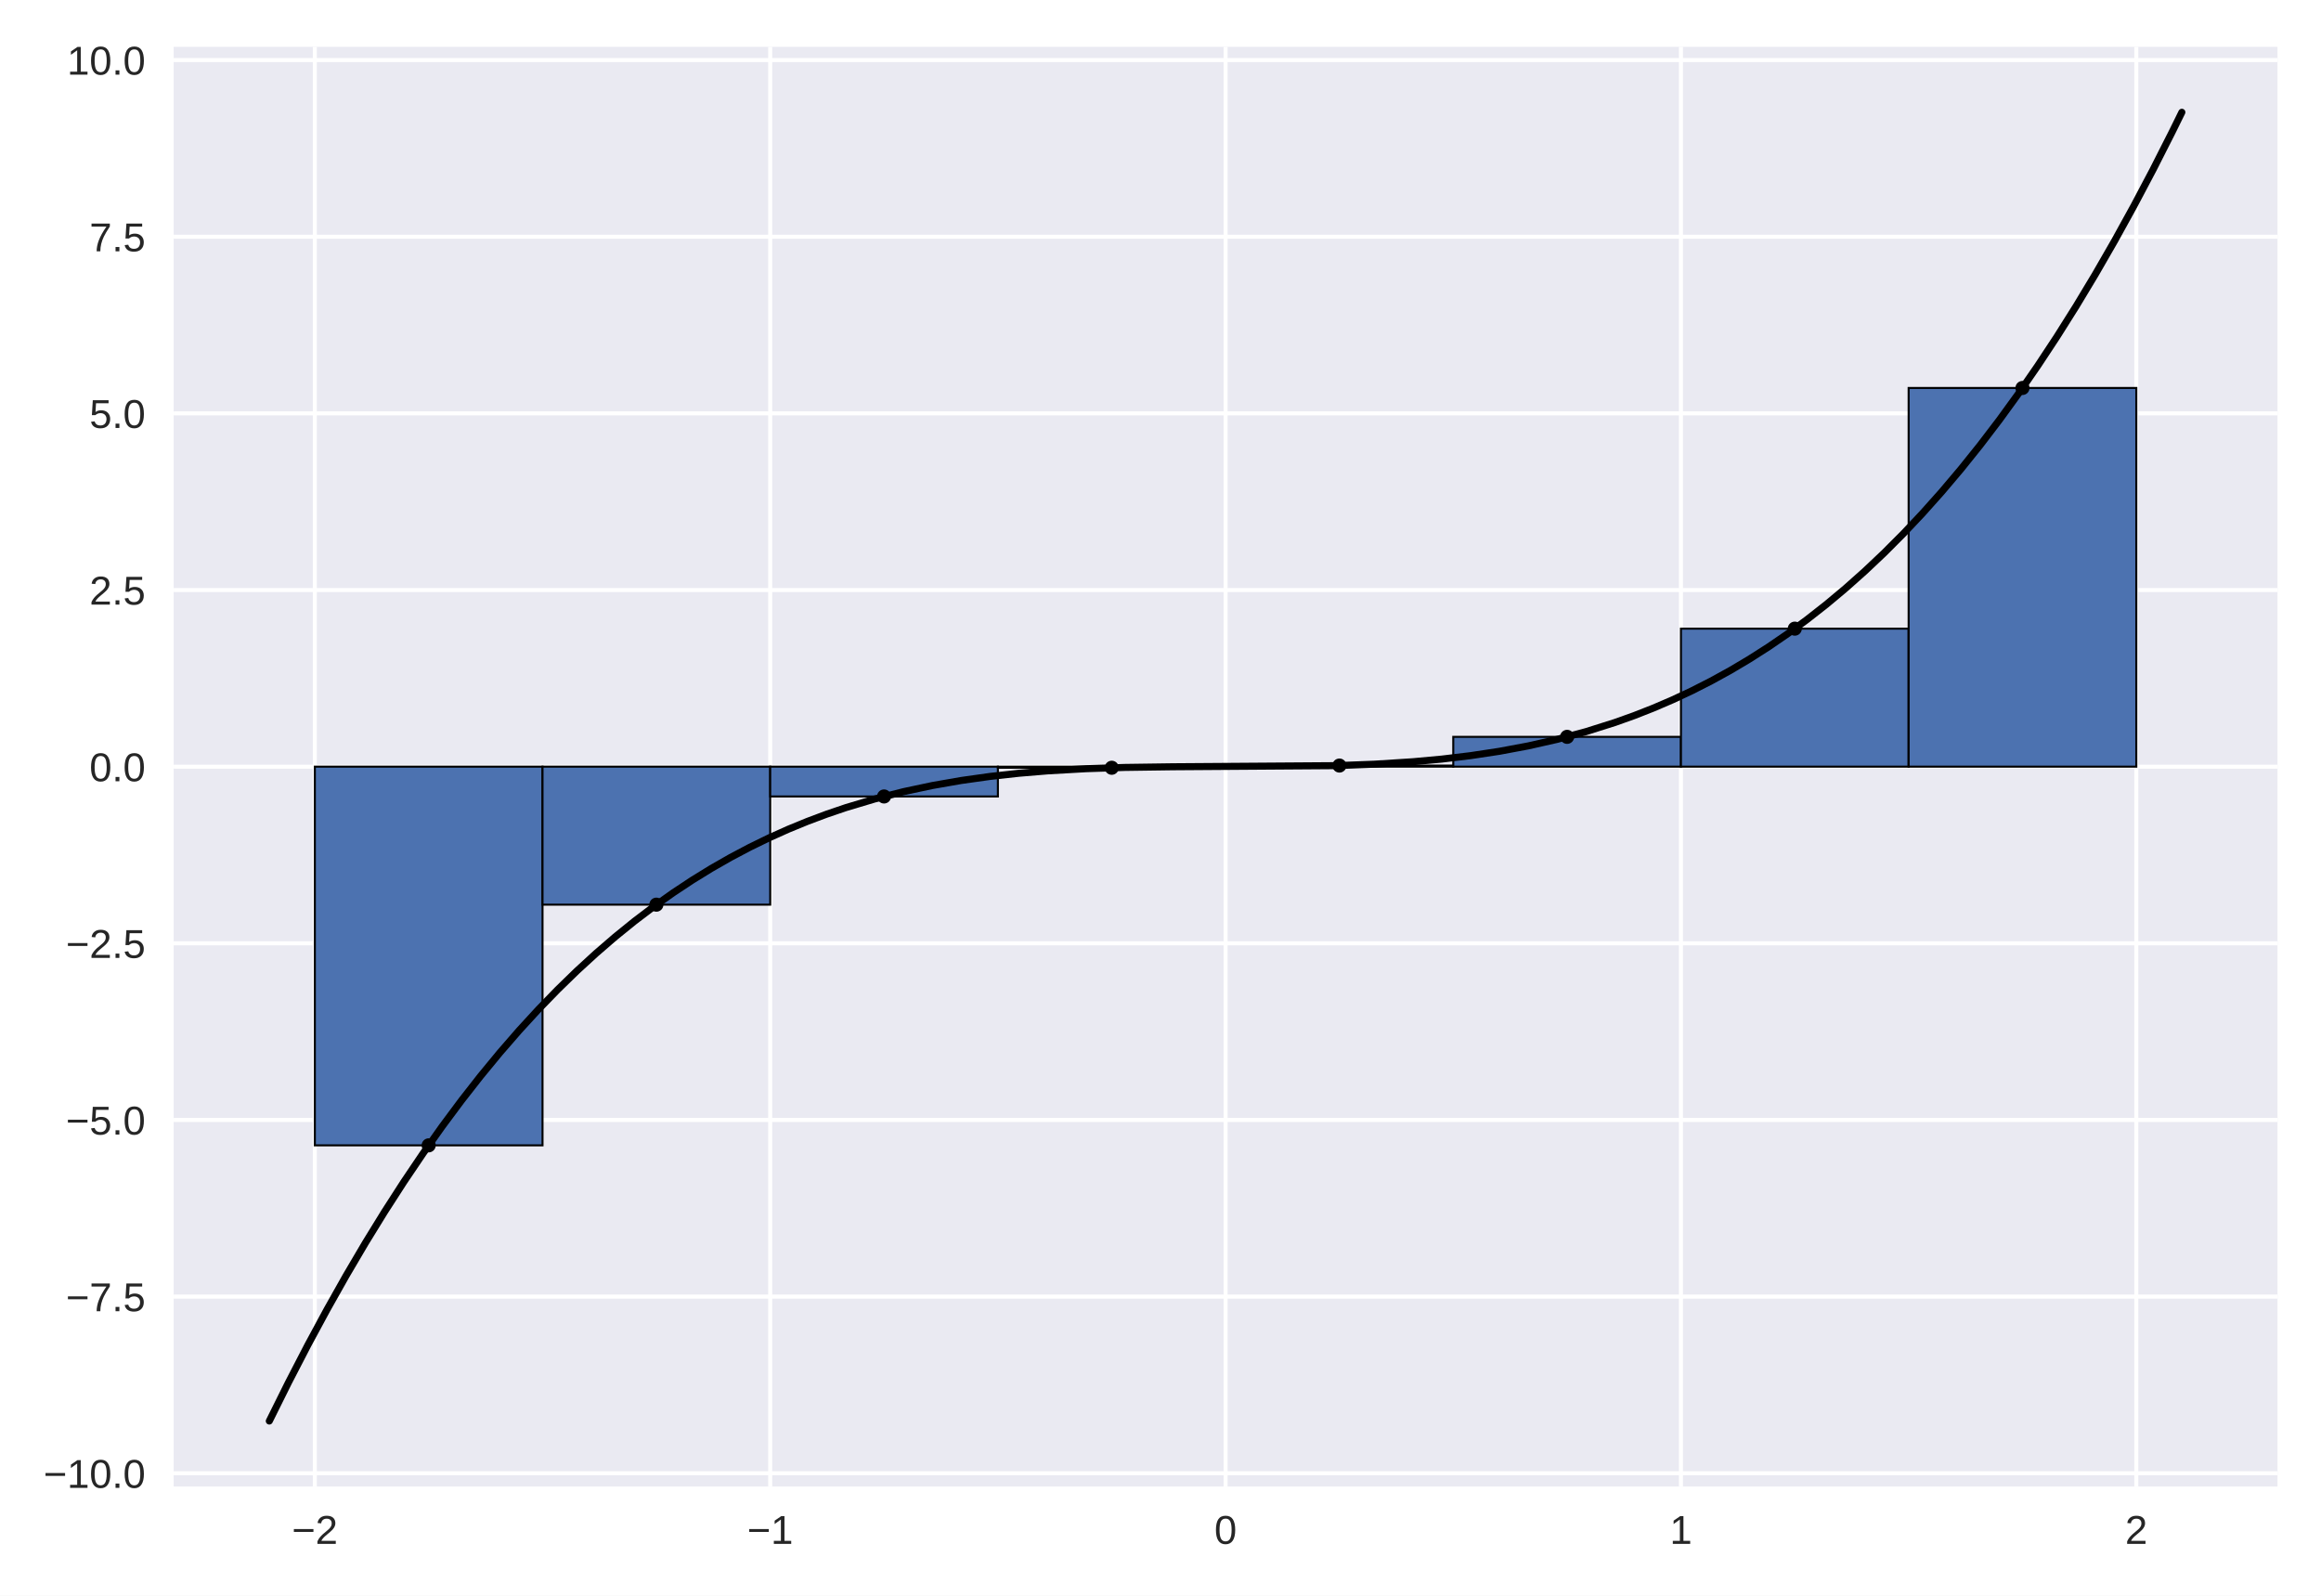
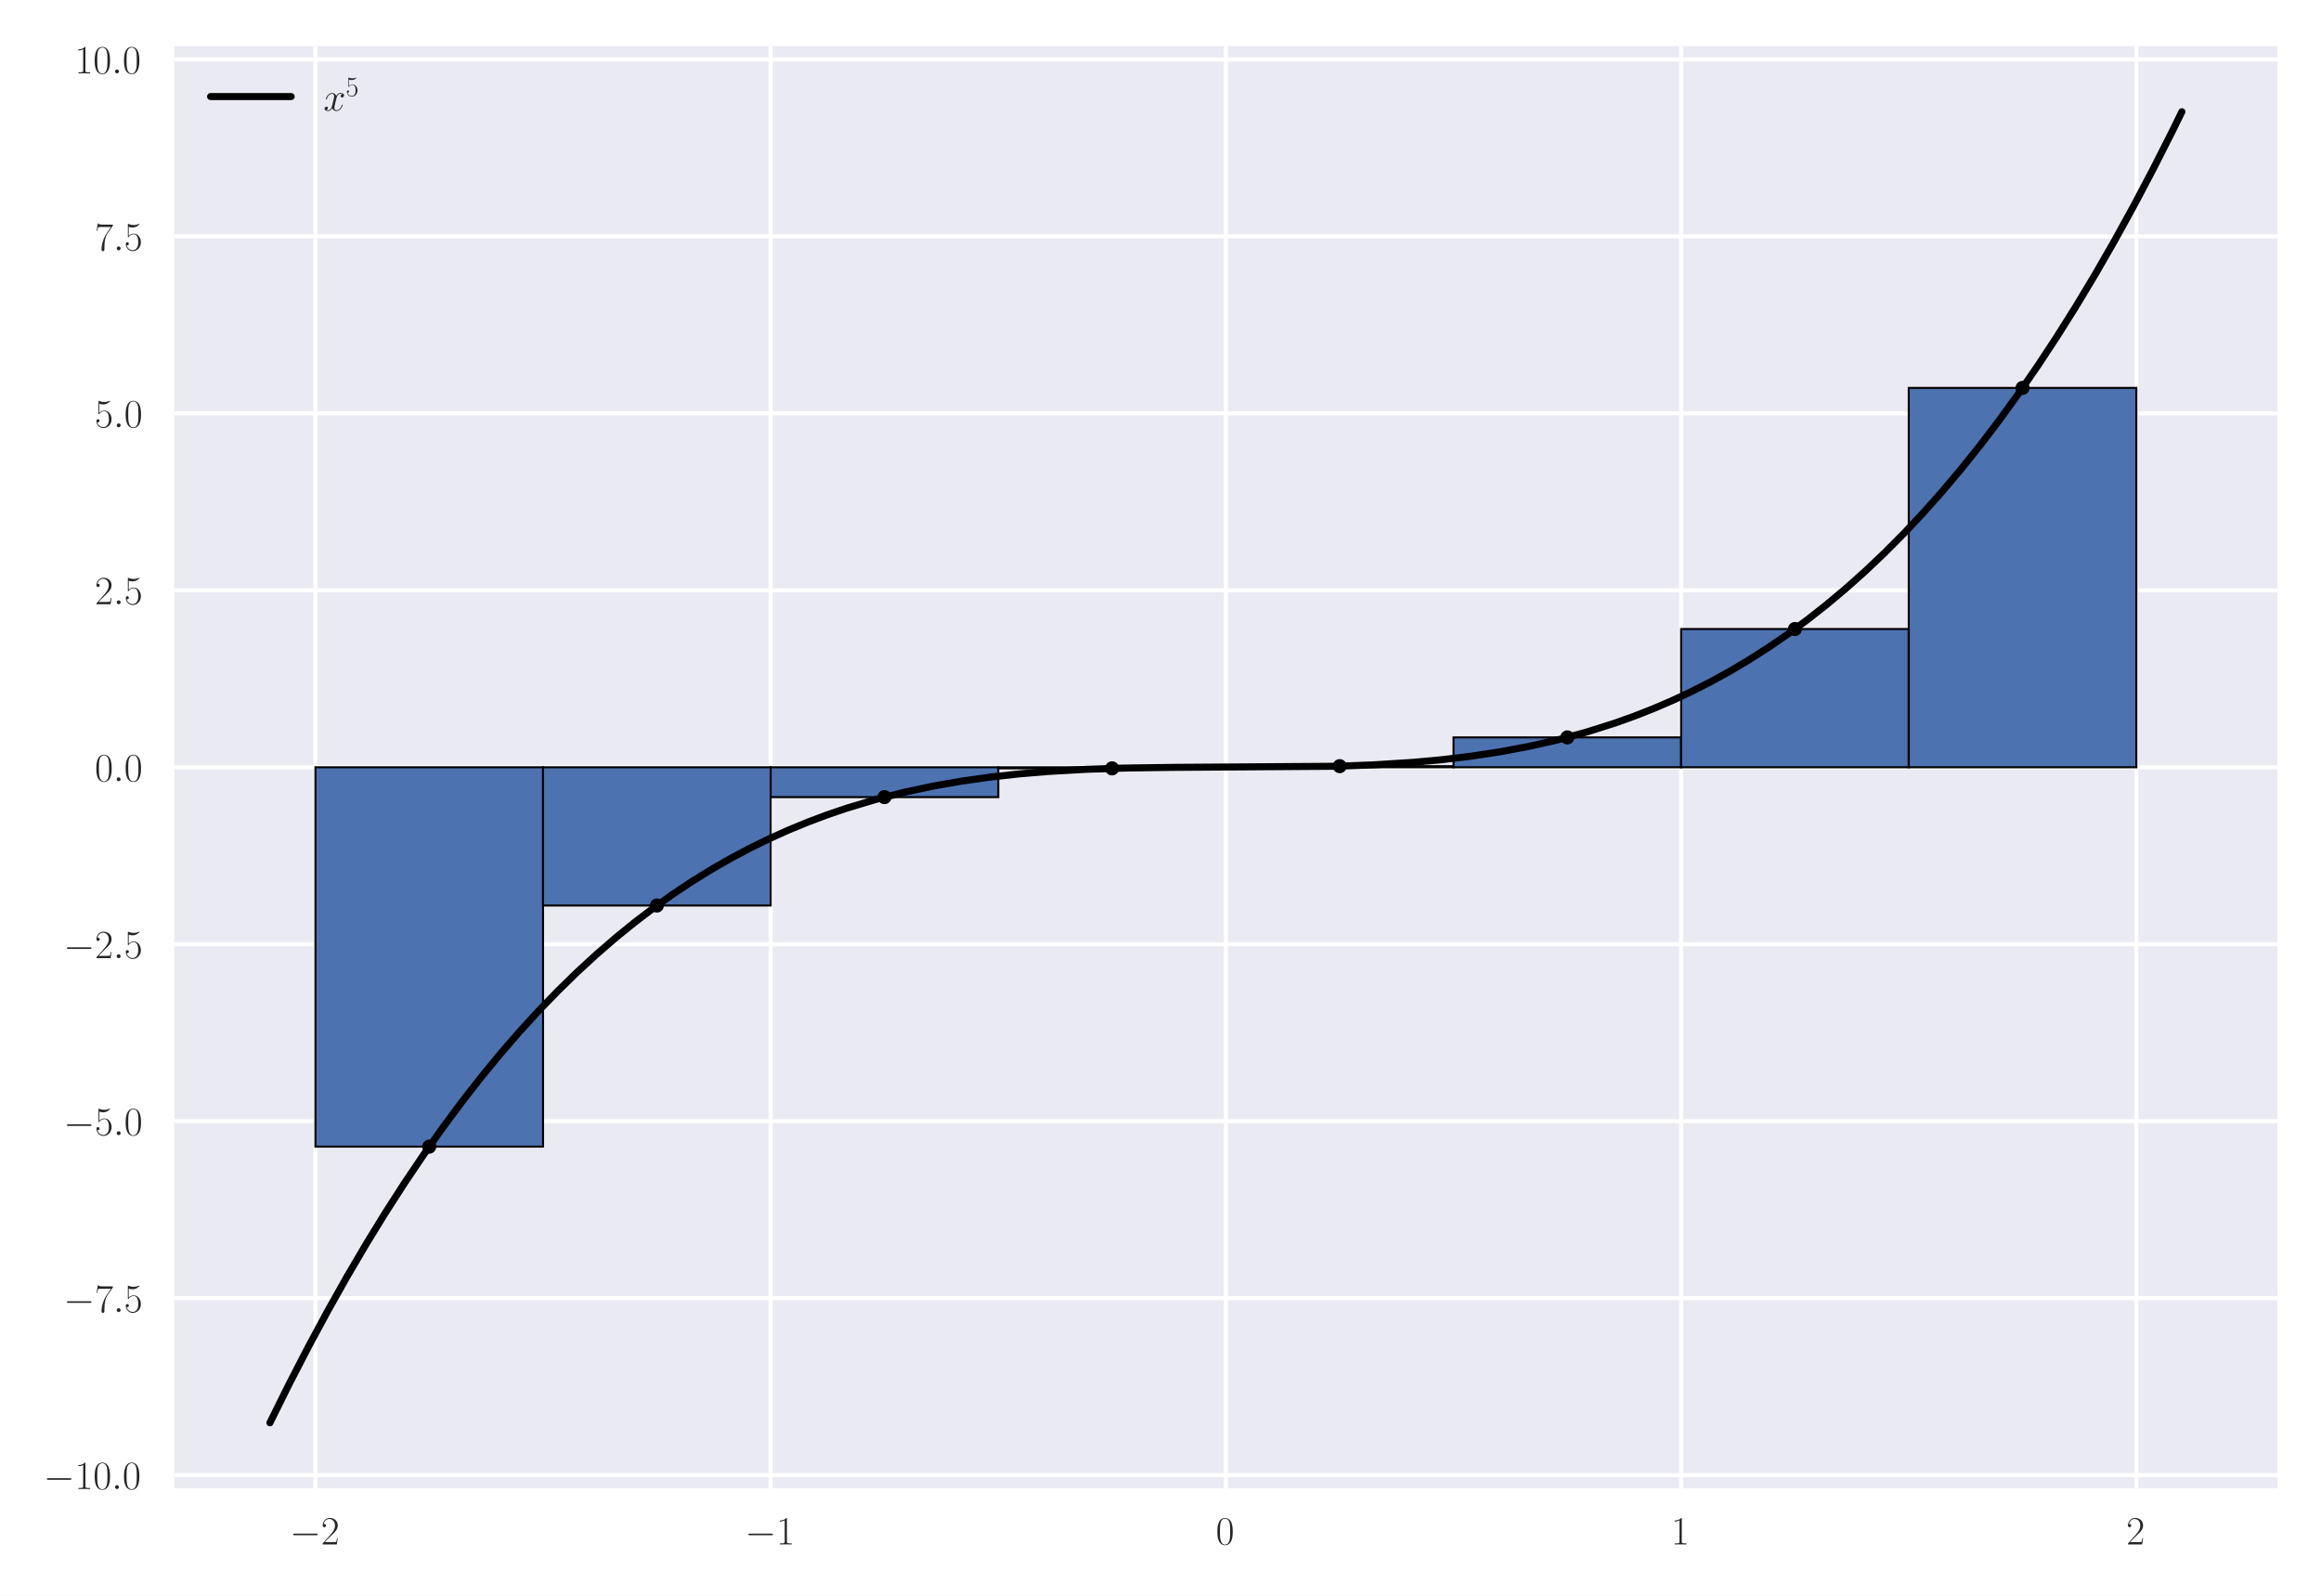
<svg xmlns="http://www.w3.org/2000/svg" xmlns:xlink="http://www.w3.org/1999/xlink" height="396pt" version="1.1" viewBox="0 0 576 396" width="576pt">
  <defs>
    <style type="text/css">*{stroke-linecap:butt;stroke-linejoin:round;}</style>
  </defs>
  <g id="figure_1">
    <g id="patch_1">
      <path d="M 0 396  L 576 396  L 576 0  L 0 0  z " style="fill:#ffffff;" />
    </g>
    <g id="axes_1">
      <g id="patch_2">
-         <path d="M 43.102 368.878  L 565.2 368.878  L 565.2 11.623  L 43.102 11.623  z " style="fill:#eaeaf2;" />
+         <path d="M 43.26 369.344  L 565.2 369.344  L 565.2 11.459  L 43.26 11.459  z " style="fill:#eaeaf2;" />
      </g>
      <g id="matplotlib.axis_1">
        <g id="xtick_1">
          <g id="line2d_1">
-             <path clip-path="url(#p8f48c25ea9)" d="M 78.134 368.878  L 78.134 11.623  " style="fill:none;stroke:#ffffff;stroke-linecap:round;" />
+             <path clip-path="url(#p71a0f11de9)" d="M 78.282 369.344  L 78.282 11.459  " style="fill:none;stroke:#ffffff;stroke-linecap:round;" />
          </g>
          <g id="line2d_2" />
          <g id="text_1">
-             <g style="fill:#262626;" transform="translate(72.43336 383.125)scale(0.1 -0.1)">
-               <defs>
-                 <path d="M 316 1900  L 316 2356  L 3425 2356  L 3425 1900  L 316 1900  z " id="LiberationSans-2212" transform="scale(0.015625)" />
-                 <path d="M 322 0  L 322 397  Q 481 763 711 1042  Q 941 1322 1194 1548  Q 1447 1775 1695 1969  Q 1944 2163 2144 2356  Q 2344 2550 2467 2762  Q 2591 2975 2591 3244  Q 2591 3606 2378 3806  Q 2166 4006 1788 4006  Q 1428 4006 1195 3811  Q 963 3616 922 3263  L 347 3316  Q 409 3844 795 4156  Q 1181 4469 1788 4469  Q 2453 4469 2811 4155  Q 3169 3841 3169 3263  Q 3169 3006 3051 2753  Q 2934 2500 2703 2247  Q 2472 1994 1819 1463  Q 1459 1169 1246 933  Q 1034 697 941 478  L 3238 478  L 3238 0  L 322 0  z " id="LiberationSans-32" transform="scale(0.015625)" />
-               </defs>
-               <use xlink:href="#LiberationSans-2212" />
-               <use x="58.398" xlink:href="#LiberationSans-32" />
+             <g style="fill:#262626;" transform="translate(71.91706 383.2628)scale(0.1 -0.1)">
+               <defs>
+                 <path d="M 4218 1472  C 4326 1472 4442 1472 4442 1600  C 4442 1728 4326 1728 4218 1728  L 755 1728  C 646 1728 531 1728 531 1600  C 531 1472 646 1472 755 1472  L 4218 1472  z " id="CMSY10-0" transform="scale(0.015625)" />
+                 <path d="M 2669 990  L 2554 990  C 2490 537 2438 460 2413 422  C 2381 371 1920 371 1830 371  L 602 371  C 832 620 1280 1073 1824 1596  C 2214 1966 2669 2400 2669 3033  C 2669 3788 2067 4224 1395 4224  C 691 4224 262 3603 262 3027  C 262 2777 448 2745 525 2745  C 589 2745 781 2783 781 3007  C 781 3206 614 3264 525 3264  C 486 3264 448 3257 422 3244  C 544 3788 915 4057 1306 4057  C 1862 4057 2227 3616 2227 3033  C 2227 2477 1901 1998 1536 1583  L 262 147  L 262 0  L 2515 0  L 2669 990  z " id="CMR17-32" transform="scale(0.015625)" />
+               </defs>
+               <use transform="scale(0.996264)" xlink:href="#CMSY10-0" />
+               <use transform="translate(77.48747 0)scale(0.996264)" xlink:href="#CMR17-32" />
            </g>
          </g>
        </g>
        <g id="xtick_2">
          <g id="line2d_3">
-             <path clip-path="url(#p8f48c25ea9)" d="M 191.142 368.878  L 191.142 11.623  " style="fill:none;stroke:#ffffff;stroke-linecap:round;" />
+             <path clip-path="url(#p71a0f11de9)" d="M 191.256 369.344  L 191.256 11.459  " style="fill:none;stroke:#ffffff;stroke-linecap:round;" />
          </g>
          <g id="line2d_4" />
          <g id="text_2">
-             <g style="fill:#262626;" transform="translate(185.4417 383.125)scale(0.1 -0.1)">
-               <defs>
-                 <path d="M 488 0  L 488 478  L 1609 478  L 1609 3866  L 616 3156  L 616 3688  L 1656 4403  L 2175 4403  L 2175 478  L 3247 478  L 3247 0  L 488 0  z " id="LiberationSans-31" transform="scale(0.015625)" />
-               </defs>
-               <use xlink:href="#LiberationSans-2212" />
-               <use x="58.398" xlink:href="#LiberationSans-31" />
+             <g style="fill:#262626;" transform="translate(184.891 383.2628)scale(0.1 -0.1)">
+               <defs>
+                 <path d="M 1702 4083  C 1702 4217 1696 4224 1606 4224  C 1357 3927 979 3833 621 3820  C 602 3820 570 3820 563 3808  C 557 3795 557 3782 557 3648  C 755 3648 1088 3686 1344 3839  L 1344 467  C 1344 243 1331 166 781 166  L 589 166  L 589 0  C 896 6 1216 12 1523 12  C 1830 12 2150 6 2458 0  L 2458 166  L 2266 166  C 1715 166 1702 236 1702 467  L 1702 4083  z " id="CMR17-31" transform="scale(0.015625)" />
+               </defs>
+               <use transform="scale(0.996264)" xlink:href="#CMSY10-0" />
+               <use transform="translate(77.48747 0)scale(0.996264)" xlink:href="#CMR17-31" />
            </g>
          </g>
        </g>
        <g id="xtick_3">
          <g id="line2d_5">
-             <path clip-path="url(#p8f48c25ea9)" d="M 304.151 368.878  L 304.151 11.623  " style="fill:none;stroke:#ffffff;stroke-linecap:round;" />
+             <path clip-path="url(#p71a0f11de9)" d="M 304.23 369.344  L 304.23 11.459  " style="fill:none;stroke:#ffffff;stroke-linecap:round;" />
          </g>
          <g id="line2d_6" />
          <g id="text_3">
-             <g style="fill:#262626;" transform="translate(301.3703 383.125)scale(0.1 -0.1)">
-               <defs>
-                 <path d="M 3309 2203  Q 3309 1100 2920 518  Q 2531 -63 1772 -63  Q 1013 -63 631 515  Q 250 1094 250 2203  Q 250 3338 620 3903  Q 991 4469 1791 4469  Q 2569 4469 2939 3897  Q 3309 3325 3309 2203  z M 2738 2203  Q 2738 3156 2517 3584  Q 2297 4013 1791 4013  Q 1272 4013 1045 3591  Q 819 3169 819 2203  Q 819 1266 1048 831  Q 1278 397 1778 397  Q 2275 397 2506 840  Q 2738 1284 2738 2203  z " id="LiberationSans-30" transform="scale(0.015625)" />
-               </defs>
-               <use xlink:href="#LiberationSans-30" />
+             <g style="fill:#262626;" transform="translate(301.7394 383.2628)scale(0.1 -0.1)">
+               <defs>
+                 <path d="M 2688 2038  C 2688 2430 2682 3099 2413 3613  C 2176 4063 1798 4224 1466 4224  C 1158 4224 768 4082 525 3620  C 269 3137 243 2539 243 2038  C 243 1671 250 1112 448 623  C 723 -39 1216 -128 1466 -128  C 1760 -128 2208 -7 2470 604  C 2662 1048 2688 1568 2688 2038  z M 1466 -26  C 1056 -26 813 328 723 816  C 653 1196 653 1749 653 2109  C 653 2604 653 3015 736 3407  C 858 3954 1216 4121 1466 4121  C 1728 4121 2067 3947 2189 3420  C 2272 3054 2278 2623 2278 2109  C 2278 1691 2278 1176 2202 797  C 2067 96 1690 -26 1466 -26  z " id="CMR17-30" transform="scale(0.015625)" />
+               </defs>
+               <use transform="scale(0.996264)" xlink:href="#CMR17-30" />
            </g>
          </g>
        </g>
        <g id="xtick_4">
          <g id="line2d_7">
-             <path clip-path="url(#p8f48c25ea9)" d="M 417.159 368.878  L 417.159 11.623  " style="fill:none;stroke:#ffffff;stroke-linecap:round;" />
+             <path clip-path="url(#p71a0f11de9)" d="M 417.204 369.344  L 417.204 11.459  " style="fill:none;stroke:#ffffff;stroke-linecap:round;" />
          </g>
          <g id="line2d_8" />
          <g id="text_4">
-             <g style="fill:#262626;" transform="translate(414.3786 383.125)scale(0.1 -0.1)">
-               <use xlink:href="#LiberationSans-31" />
+             <g style="fill:#262626;" transform="translate(414.7134 383.2628)scale(0.1 -0.1)">
+               <use transform="scale(0.996264)" xlink:href="#CMR17-31" />
            </g>
          </g>
        </g>
        <g id="xtick_5">
          <g id="line2d_9">
-             <path clip-path="url(#p8f48c25ea9)" d="M 530.167 368.878  L 530.167 11.623  " style="fill:none;stroke:#ffffff;stroke-linecap:round;" />
+             <path clip-path="url(#p71a0f11de9)" d="M 530.178 369.344  L 530.178 11.459  " style="fill:none;stroke:#ffffff;stroke-linecap:round;" />
          </g>
          <g id="line2d_10" />
          <g id="text_5">
-             <g style="fill:#262626;" transform="translate(527.387 383.125)scale(0.1 -0.1)">
-               <use xlink:href="#LiberationSans-32" />
+             <g style="fill:#262626;" transform="translate(527.6874 383.2628)scale(0.1 -0.1)">
+               <use transform="scale(0.996264)" xlink:href="#CMR17-32" />
            </g>
          </g>
        </g>
      </g>
      <g id="matplotlib.axis_2">
        <g id="ytick_1">
          <g id="line2d_11">
-             <path clip-path="url(#p8f48c25ea9)" d="M 43.102 365.597  L 565.2 365.597  " style="fill:none;stroke:#ffffff;stroke-linecap:round;" />
+             <path clip-path="url(#p71a0f11de9)" d="M 43.26 366.058  L 565.2 366.058  " style="fill:none;stroke:#ffffff;stroke-linecap:round;" />
          </g>
          <g id="line2d_12" />
          <g id="text_6">
-             <g style="fill:#262626;" transform="translate(10.8 369.2208)scale(0.1 -0.1)">
-               <defs>
-                 <path d="M 584 0  L 584 684  L 1194 684  L 1194 0  L 584 0  z " id="LiberationSans-2e" transform="scale(0.015625)" />
-               </defs>
-               <use xlink:href="#LiberationSans-2212" />
-               <use x="58.398" xlink:href="#LiberationSans-31" />
-               <use x="114.014" xlink:href="#LiberationSans-30" />
-               <use x="169.629" xlink:href="#LiberationSans-2e" />
-               <use x="197.412" xlink:href="#LiberationSans-30" />
+             <g style="fill:#262626;" transform="translate(10.8 369.517)scale(0.1 -0.1)">
+               <defs>
+                 <path d="M 1178 307  C 1178 492 1024 620 870 620  C 685 620 557 467 557 313  C 557 128 710 0 864 0  C 1050 0 1178 153 1178 307  z " id="CMMI12-3a" transform="scale(0.015625)" />
+               </defs>
+               <use transform="scale(0.996264)" xlink:href="#CMSY10-0" />
+               <use transform="translate(77.48747 0)scale(0.996264)" xlink:href="#CMR17-31" />
+               <use transform="translate(123.1779 0)scale(0.996264)" xlink:href="#CMR17-30" />
+               <use transform="translate(168.8684 0)scale(0.996264)" xlink:href="#CMMI12-3a" />
+               <use transform="translate(195.9656 0)scale(0.996264)" xlink:href="#CMR17-30" />
            </g>
          </g>
        </g>
        <g id="ytick_2">
          <g id="line2d_13">
-             <path clip-path="url(#p8f48c25ea9)" d="M 43.102 321.761  L 565.2 321.761  " style="fill:none;stroke:#ffffff;stroke-linecap:round;" />
+             <path clip-path="url(#p71a0f11de9)" d="M 43.26 322.144  L 565.2 322.144  " style="fill:none;stroke:#ffffff;stroke-linecap:round;" />
          </g>
          <g id="line2d_14" />
          <g id="text_7">
-             <g style="fill:#262626;" transform="translate(16.36094 325.3842)scale(0.1 -0.1)">
-               <defs>
-                 <path d="M 3238 3947  Q 2563 2916 2284 2331  Q 2006 1747 1867 1178  Q 1728 609 1728 0  L 1141 0  Q 1141 844 1498 1776  Q 1856 2709 2694 3925  L 328 3925  L 328 4403  L 3238 4403  L 3238 3947  z " id="LiberationSans-37" transform="scale(0.015625)" />
-                 <path d="M 3291 1434  Q 3291 738 2877 337  Q 2463 -63 1728 -63  Q 1113 -63 734 206  Q 356 475 256 984  L 825 1050  Q 1003 397 1741 397  Q 2194 397 2450 670  Q 2706 944 2706 1422  Q 2706 1838 2448 2094  Q 2191 2350 1753 2350  Q 1525 2350 1328 2278  Q 1131 2206 934 2034  L 384 2034  L 531 4403  L 3034 4403  L 3034 3925  L 1044 3925  L 959 2528  Q 1325 2809 1869 2809  Q 2519 2809 2905 2428  Q 3291 2047 3291 1434  z " id="LiberationSans-35" transform="scale(0.015625)" />
-               </defs>
-               <use xlink:href="#LiberationSans-2212" />
-               <use x="58.398" xlink:href="#LiberationSans-37" />
-               <use x="114.014" xlink:href="#LiberationSans-2e" />
-               <use x="141.797" xlink:href="#LiberationSans-35" />
+             <g style="fill:#262626;" transform="translate(15.78134 325.603)scale(0.1 -0.1)">
+               <defs>
+                 <path d="M 2886 3955  L 2886 4096  L 1382 4096  C 634 4096 621 4166 595 4288  L 480 4288  L 294 3104  L 410 3104  C 429 3226 474 3552 550 3673  C 589 3724 1062 3724 1171 3724  L 2579 3724  L 1869 2670  C 1395 1961 1069 1003 1069 166  C 1069 89 1069 -128 1299 -128  C 1530 -128 1530 89 1530 172  L 1530 466  C 1530 1514 1709 2204 2003 2644  L 2886 3955  z " id="CMR17-37" transform="scale(0.015625)" />
+                 <path d="M 730 3750  C 794 3724 1056 3641 1325 3641  C 1920 3641 2246 3961 2432 4140  C 2432 4191 2432 4224 2394 4224  C 2387 4224 2374 4224 2323 4198  C 2099 4102 1837 4032 1517 4032  C 1325 4032 1037 4055 723 4191  C 653 4224 640 4224 634 4224  C 602 4224 595 4217 595 4090  L 595 2231  C 595 2113 595 2080 659 2080  C 691 2080 704 2093 736 2139  C 941 2435 1222 2560 1542 2560  C 1766 2560 2246 2415 2246 1293  C 2246 1087 2246 716 2054 422  C 1894 159 1645 25 1370 25  C 947 25 518 319 403 812  C 429 806 480 793 506 793  C 589 793 749 838 749 1036  C 749 1209 627 1280 506 1280  C 358 1280 262 1190 262 1011  C 262 454 704 -128 1382 -128  C 2042 -128 2669 441 2669 1267  C 2669 2054 2170 2662 1549 2662  C 1222 2662 947 2540 730 2304  L 730 3750  z " id="CMR17-35" transform="scale(0.015625)" />
+               </defs>
+               <use transform="scale(0.996264)" xlink:href="#CMSY10-0" />
+               <use transform="translate(77.48747 0)scale(0.996264)" xlink:href="#CMR17-37" />
+               <use transform="translate(123.1779 0)scale(0.996264)" xlink:href="#CMMI12-3a" />
+               <use transform="translate(150.2751 0)scale(0.996264)" xlink:href="#CMR17-35" />
            </g>
          </g>
        </g>
        <g id="ytick_3">
          <g id="line2d_15">
-             <path clip-path="url(#p8f48c25ea9)" d="M 43.102 277.924  L 565.2 277.924  " style="fill:none;stroke:#ffffff;stroke-linecap:round;" />
+             <path clip-path="url(#p71a0f11de9)" d="M 43.26 278.23  L 565.2 278.23  " style="fill:none;stroke:#ffffff;stroke-linecap:round;" />
          </g>
          <g id="line2d_16" />
          <g id="text_8">
-             <g style="fill:#262626;" transform="translate(16.36094 281.5475)scale(0.1 -0.1)">
-               <use xlink:href="#LiberationSans-2212" />
-               <use x="58.398" xlink:href="#LiberationSans-35" />
-               <use x="114.014" xlink:href="#LiberationSans-2e" />
-               <use x="141.797" xlink:href="#LiberationSans-30" />
+             <g style="fill:#262626;" transform="translate(15.78134 281.689)scale(0.1 -0.1)">
+               <use transform="scale(0.996264)" xlink:href="#CMSY10-0" />
+               <use transform="translate(77.48747 0)scale(0.996264)" xlink:href="#CMR17-35" />
+               <use transform="translate(123.1779 0)scale(0.996264)" xlink:href="#CMMI12-3a" />
+               <use transform="translate(150.2751 0)scale(0.996264)" xlink:href="#CMR17-30" />
            </g>
          </g>
        </g>
        <g id="ytick_4">
          <g id="line2d_17">
-             <path clip-path="url(#p8f48c25ea9)" d="M 43.102 234.087  L 565.2 234.087  " style="fill:none;stroke:#ffffff;stroke-linecap:round;" />
+             <path clip-path="url(#p71a0f11de9)" d="M 43.26 234.316  L 565.2 234.316  " style="fill:none;stroke:#ffffff;stroke-linecap:round;" />
          </g>
          <g id="line2d_18" />
          <g id="text_9">
-             <g style="fill:#262626;" transform="translate(16.36094 237.7108)scale(0.1 -0.1)">
-               <use xlink:href="#LiberationSans-2212" />
-               <use x="58.398" xlink:href="#LiberationSans-32" />
-               <use x="114.014" xlink:href="#LiberationSans-2e" />
-               <use x="141.797" xlink:href="#LiberationSans-35" />
+             <g style="fill:#262626;" transform="translate(15.78134 237.775)scale(0.1 -0.1)">
+               <use transform="scale(0.996264)" xlink:href="#CMSY10-0" />
+               <use transform="translate(77.48747 0)scale(0.996264)" xlink:href="#CMR17-32" />
+               <use transform="translate(123.1779 0)scale(0.996264)" xlink:href="#CMMI12-3a" />
+               <use transform="translate(150.2751 0)scale(0.996264)" xlink:href="#CMR17-35" />
            </g>
          </g>
        </g>
        <g id="ytick_5">
          <g id="line2d_19">
-             <path clip-path="url(#p8f48c25ea9)" d="M 43.102 190.251  L 565.2 190.251  " style="fill:none;stroke:#ffffff;stroke-linecap:round;" />
+             <path clip-path="url(#p71a0f11de9)" d="M 43.26 190.402  L 565.2 190.402  " style="fill:none;stroke:#ffffff;stroke-linecap:round;" />
          </g>
          <g id="line2d_20" />
          <g id="text_10">
-             <g style="fill:#262626;" transform="translate(22.20156 193.8742)scale(0.1 -0.1)">
-               <use xlink:href="#LiberationSans-30" />
-               <use x="55.615" xlink:href="#LiberationSans-2e" />
-               <use x="83.398" xlink:href="#LiberationSans-30" />
+             <g style="fill:#262626;" transform="translate(23.53008 193.861)scale(0.1 -0.1)">
+               <use transform="scale(0.996264)" xlink:href="#CMR17-30" />
+               <use transform="translate(45.69048 0)scale(0.996264)" xlink:href="#CMMI12-3a" />
+               <use transform="translate(72.78765 0)scale(0.996264)" xlink:href="#CMR17-30" />
            </g>
          </g>
        </g>
        <g id="ytick_6">
          <g id="line2d_21">
-             <path clip-path="url(#p8f48c25ea9)" d="M 43.102 146.414  L 565.2 146.414  " style="fill:none;stroke:#ffffff;stroke-linecap:round;" />
+             <path clip-path="url(#p71a0f11de9)" d="M 43.26 146.488  L 565.2 146.488  " style="fill:none;stroke:#ffffff;stroke-linecap:round;" />
          </g>
          <g id="line2d_22" />
          <g id="text_11">
-             <g style="fill:#262626;" transform="translate(22.20156 150.0375)scale(0.1 -0.1)">
-               <use xlink:href="#LiberationSans-32" />
-               <use x="55.615" xlink:href="#LiberationSans-2e" />
-               <use x="83.398" xlink:href="#LiberationSans-35" />
+             <g style="fill:#262626;" transform="translate(23.53008 149.9469)scale(0.1 -0.1)">
+               <use transform="scale(0.996264)" xlink:href="#CMR17-32" />
+               <use transform="translate(45.69048 0)scale(0.996264)" xlink:href="#CMMI12-3a" />
+               <use transform="translate(72.78765 0)scale(0.996264)" xlink:href="#CMR17-35" />
            </g>
          </g>
        </g>
        <g id="ytick_7">
          <g id="line2d_23">
-             <path clip-path="url(#p8f48c25ea9)" d="M 43.102 102.577  L 565.2 102.577  " style="fill:none;stroke:#ffffff;stroke-linecap:round;" />
+             <path clip-path="url(#p71a0f11de9)" d="M 43.26 102.574  L 565.2 102.574  " style="fill:none;stroke:#ffffff;stroke-linecap:round;" />
          </g>
          <g id="line2d_24" />
          <g id="text_12">
-             <g style="fill:#262626;" transform="translate(22.20156 106.2008)scale(0.1 -0.1)">
-               <use xlink:href="#LiberationSans-35" />
-               <use x="55.615" xlink:href="#LiberationSans-2e" />
-               <use x="83.398" xlink:href="#LiberationSans-30" />
+             <g style="fill:#262626;" transform="translate(23.53008 106.0329)scale(0.1 -0.1)">
+               <use transform="scale(0.996264)" xlink:href="#CMR17-35" />
+               <use transform="translate(45.69048 0)scale(0.996264)" xlink:href="#CMMI12-3a" />
+               <use transform="translate(72.78765 0)scale(0.996264)" xlink:href="#CMR17-30" />
            </g>
          </g>
        </g>
        <g id="ytick_8">
          <g id="line2d_25">
-             <path clip-path="url(#p8f48c25ea9)" d="M 43.102 58.741  L 565.2 58.741  " style="fill:none;stroke:#ffffff;stroke-linecap:round;" />
+             <path clip-path="url(#p71a0f11de9)" d="M 43.26 58.66  L 565.2 58.66  " style="fill:none;stroke:#ffffff;stroke-linecap:round;" />
          </g>
          <g id="line2d_26" />
          <g id="text_13">
-             <g style="fill:#262626;" transform="translate(22.20156 62.36414)scale(0.1 -0.1)">
-               <use xlink:href="#LiberationSans-37" />
-               <use x="55.615" xlink:href="#LiberationSans-2e" />
-               <use x="83.398" xlink:href="#LiberationSans-35" />
+             <g style="fill:#262626;" transform="translate(23.53008 62.11891)scale(0.1 -0.1)">
+               <use transform="scale(0.996264)" xlink:href="#CMR17-37" />
+               <use transform="translate(45.69048 0)scale(0.996264)" xlink:href="#CMMI12-3a" />
+               <use transform="translate(72.78765 0)scale(0.996264)" xlink:href="#CMR17-35" />
            </g>
          </g>
        </g>
        <g id="ytick_9">
          <g id="line2d_27">
-             <path clip-path="url(#p8f48c25ea9)" d="M 43.102 14.904  L 565.2 14.904  " style="fill:none;stroke:#ffffff;stroke-linecap:round;" />
+             <path clip-path="url(#p71a0f11de9)" d="M 43.26 14.746  L 565.2 14.746  " style="fill:none;stroke:#ffffff;stroke-linecap:round;" />
          </g>
          <g id="line2d_28" />
          <g id="text_14">
-             <g style="fill:#262626;" transform="translate(16.64062 18.52747)scale(0.1 -0.1)">
-               <use xlink:href="#LiberationSans-31" />
-               <use x="55.615" xlink:href="#LiberationSans-30" />
-               <use x="111.23" xlink:href="#LiberationSans-2e" />
-               <use x="139.014" xlink:href="#LiberationSans-30" />
+             <g style="fill:#262626;" transform="translate(18.54874 18.20489)scale(0.1 -0.1)">
+               <use transform="scale(0.996264)" xlink:href="#CMR17-31" />
+               <use transform="translate(45.69048 0)scale(0.996264)" xlink:href="#CMR17-30" />
+               <use transform="translate(91.38095 0)scale(0.996264)" xlink:href="#CMMI12-3a" />
+               <use transform="translate(118.4781 0)scale(0.996264)" xlink:href="#CMR17-30" />
            </g>
          </g>
        </g>
      </g>
      <g id="patch_3">
-         <path clip-path="url(#p8f48c25ea9)" d="M 78.134 190.251  L 134.638 190.251  L 134.638 284.226  L 78.134 284.226  z " style="fill:#4c72b0;stroke:#000000;stroke-linejoin:miter;stroke-width:0.5;" />
+         <path clip-path="url(#p71a0f11de9)" d="M 78.282 190.402  L 134.769 190.402  L 134.769 284.542  L 78.282 284.542  z " style="fill:#4c72b0;stroke:#000000;stroke-linejoin:miter;stroke-width:0.5;" />
      </g>
      <g id="patch_4">
-         <path clip-path="url(#p8f48c25ea9)" d="M 134.638 190.251  L 191.142 190.251  L 191.142 224.498  L 134.638 224.498  z " style="fill:#4c72b0;stroke:#000000;stroke-linejoin:miter;stroke-width:0.5;" />
+         <path clip-path="url(#p71a0f11de9)" d="M 134.769 190.402  L 191.256 190.402  L 191.256 224.71  L 134.769 224.71  z " style="fill:#4c72b0;stroke:#000000;stroke-linejoin:miter;stroke-width:0.5;" />
      </g>
      <g id="patch_5">
-         <path clip-path="url(#p8f48c25ea9)" d="M 191.142 190.251  L 247.647 190.251  L 247.647 197.648  L 191.142 197.648  z " style="fill:#4c72b0;stroke:#000000;stroke-linejoin:miter;stroke-width:0.5;" />
+         <path clip-path="url(#p71a0f11de9)" d="M 191.256 190.402  L 247.743 190.402  L 247.743 197.812  L 191.256 197.812  z " style="fill:#4c72b0;stroke:#000000;stroke-linejoin:miter;stroke-width:0.5;" />
      </g>
      <g id="patch_6">
-         <path clip-path="url(#p8f48c25ea9)" d="M 247.647 190.251  L 304.151 190.251  L 304.151 190.525  L 247.647 190.525  z " style="fill:#4c72b0;stroke:#000000;stroke-linejoin:miter;stroke-width:0.5;" />
+         <path clip-path="url(#p71a0f11de9)" d="M 247.743 190.402  L 304.23 190.402  L 304.23 190.676  L 247.743 190.676  z " style="fill:#4c72b0;stroke:#000000;stroke-linejoin:miter;stroke-width:0.5;" />
      </g>
      <g id="patch_7">
-         <path clip-path="url(#p8f48c25ea9)" d="M 304.151 190.251  L 360.655 190.251  L 360.655 189.977  L 304.151 189.977  z " style="fill:#4c72b0;stroke:#000000;stroke-linejoin:miter;stroke-width:0.5;" />
+         <path clip-path="url(#p71a0f11de9)" d="M 304.23 190.402  L 360.717 190.402  L 360.717 190.127  L 304.23 190.127  z " style="fill:#4c72b0;stroke:#000000;stroke-linejoin:miter;stroke-width:0.5;" />
      </g>
      <g id="patch_8">
-         <path clip-path="url(#p8f48c25ea9)" d="M 360.655 190.251  L 417.159 190.251  L 417.159 182.853  L 360.655 182.853  z " style="fill:#4c72b0;stroke:#000000;stroke-linejoin:miter;stroke-width:0.5;" />
+         <path clip-path="url(#p71a0f11de9)" d="M 360.717 190.402  L 417.204 190.402  L 417.204 182.991  L 360.717 182.991  z " style="fill:#4c72b0;stroke:#000000;stroke-linejoin:miter;stroke-width:0.5;" />
      </g>
      <g id="patch_9">
-         <path clip-path="url(#p8f48c25ea9)" d="M 417.159 190.251  L 473.663 190.251  L 473.663 156.003  L 417.159 156.003  z " style="fill:#4c72b0;stroke:#000000;stroke-linejoin:miter;stroke-width:0.5;" />
+         <path clip-path="url(#p71a0f11de9)" d="M 417.204 190.402  L 473.691 190.402  L 473.691 156.094  L 417.204 156.094  z " style="fill:#4c72b0;stroke:#000000;stroke-linejoin:miter;stroke-width:0.5;" />
      </g>
      <g id="patch_10">
-         <path clip-path="url(#p8f48c25ea9)" d="M 473.663 190.251  L 530.167 190.251  L 530.167 96.276  L 473.663 96.276  z " style="fill:#4c72b0;stroke:#000000;stroke-linejoin:miter;stroke-width:0.5;" />
+         <path clip-path="url(#p71a0f11de9)" d="M 473.691 190.402  L 530.178 190.402  L 530.178 96.261  L 473.691 96.261  z " style="fill:#4c72b0;stroke:#000000;stroke-linejoin:miter;stroke-width:0.5;" />
      </g>
      <g id="line2d_29">
-         <path clip-path="url(#p8f48c25ea9)" d="M 66.833 352.639  L 71.604 343.043  L 76.374 333.831  L 81.144 324.998  L 85.914 316.535  L 90.684 308.434  L 95.455 300.687  L 100.225 293.286  L 104.995 286.223  L 109.765 279.491  L 114.535 273.081  L 119.306 266.985  L 124.076 261.197  L 128.846 255.707  L 133.616 250.507  L 138.386 245.591  L 143.157 240.949  L 147.927 236.575  L 152.697 232.46  L 157.467 228.596  L 162.237 224.975  L 167.008 221.59  L 171.778 218.432  L 176.548 215.494  L 181.318 212.768  L 186.088 210.245  L 190.859 207.918  L 195.629 205.779  L 200.399 203.82  L 205.169 202.033  L 209.939 200.41  L 217.095 198.267  L 224.25 196.448  L 231.405 194.928  L 238.561 193.679  L 245.716 192.675  L 252.871 191.889  L 260.026 191.294  L 269.567 190.753  L 279.107 190.442  L 291.033 190.278  L 331.579 190  L 341.12 189.637  L 350.66 189.028  L 357.816 188.373  L 364.971 187.517  L 372.126 186.435  L 379.281 185.098  L 386.437 183.481  L 393.592 181.558  L 400.747 179.3  L 405.518 177.596  L 410.288 175.724  L 415.058 173.676  L 419.828 171.444  L 424.598 169.02  L 429.369 166.397  L 434.139 163.565  L 438.909 160.518  L 443.679 157.248  L 448.449 153.746  L 453.22 150.004  L 457.99 146.016  L 462.76 141.772  L 467.53 137.265  L 472.3 132.487  L 477.071 127.43  L 481.841 122.087  L 486.611 116.448  L 491.381 110.507  L 496.151 104.256  L 500.922 97.685  L 505.692 90.789  L 510.462 83.558  L 515.232 75.985  L 520.002 68.062  L 524.773 59.78  L 529.543 51.133  L 534.313 42.112  L 539.083 32.709  L 541.468 27.862  L 541.468 27.862  " style="fill:none;stroke:#000000;stroke-linecap:round;stroke-width:1.75;" />
+         <path clip-path="url(#p71a0f11de9)" d="M 66.985 353.077  L 71.753 343.463  L 76.522 334.236  L 81.291 325.387  L 86.06 316.909  L 90.828 308.793  L 95.597 301.033  L 100.366 293.618  L 105.135 286.543  L 109.903 279.799  L 114.672 273.378  L 119.441 267.272  L 124.21 261.473  L 128.978 255.973  L 133.747 250.765  L 138.516 245.84  L 143.285 241.19  L 148.053 236.808  L 152.822 232.685  L 157.591 228.815  L 162.36 225.188  L 167.128 221.796  L 171.897 218.633  L 176.666 215.69  L 181.435 212.958  L 186.203 210.431  L 190.972 208.1  L 195.741 205.957  L 200.51 203.995  L 205.278 202.205  L 210.047 200.579  L 217.2 198.432  L 224.353 196.61  L 231.507 195.087  L 238.66 193.836  L 245.813 192.83  L 252.966 192.043  L 260.119 191.447  L 269.657 190.905  L 279.194 190.593  L 291.116 190.429  L 331.65 190.151  L 341.188 189.787  L 350.725 189.177  L 357.879 188.521  L 365.032 187.663  L 372.185 186.579  L 379.338 185.24  L 386.491 183.62  L 393.644 181.693  L 400.797 179.431  L 405.566 177.725  L 410.335 175.849  L 415.104 173.798  L 419.872 171.562  L 424.641 169.134  L 429.41 166.505  L 434.179 163.669  L 438.947 160.617  L 443.716 157.34  L 448.485 153.832  L 453.254 150.084  L 458.022 146.089  L 462.791 141.837  L 467.56 137.323  L 472.329 132.536  L 477.097 127.471  L 481.866 122.117  L 486.635 116.469  L 491.404 110.518  L 496.172 104.255  L 500.941 97.673  L 505.71 90.764  L 510.479 83.521  L 515.247 75.934  L 520.016 67.997  L 524.785 59.701  L 529.554 51.039  L 534.322 42.002  L 539.091 32.582  L 541.475 27.727  L 541.475 27.727  " style="fill:none;stroke:#000000;stroke-linecap:round;stroke-width:1.75;" />
      </g>
      <g id="line2d_30">
        <defs>
-           <path d="M 0 1.75  C 0.464 1.75 0.909 1.566 1.237 1.237  C 1.566 0.909 1.75 0.464 1.75 0  C 1.75 -0.464 1.566 -0.909 1.237 -1.237  C 0.909 -1.566 0.464 -1.75 0 -1.75  C -0.464 -1.75 -0.909 -1.566 -1.237 -1.237  C -1.566 -0.909 -1.75 -0.464 -1.75 0  C -1.75 0.464 -1.566 0.909 -1.237 1.237  C -0.909 1.566 -0.464 1.75 0 1.75  z " id="mcd6c47bba1" />
+           <path d="M 0 1.75  C 0.464 1.75 0.909 1.566 1.237 1.237  C 1.566 0.909 1.75 0.464 1.75 0  C 1.75 -0.464 1.566 -0.909 1.237 -1.237  C 0.909 -1.566 0.464 -1.75 0 -1.75  C -0.464 -1.75 -0.909 -1.566 -1.237 -1.237  C -1.566 -0.909 -1.75 -0.464 -1.75 0  C -1.75 0.464 -1.566 0.909 -1.237 1.237  C -0.909 1.566 -0.464 1.75 0 1.75  z " id="mafc45c0abe" />
        </defs>
-         <g clip-path="url(#p8f48c25ea9)">
-           <use x="106.386" xlink:href="#mcd6c47bba1" y="284.226" />
-           <use x="162.89" xlink:href="#mcd6c47bba1" y="224.498" />
-           <use x="219.395" xlink:href="#mcd6c47bba1" y="197.648" />
-           <use x="275.899" xlink:href="#mcd6c47bba1" y="190.525" />
-           <use x="332.403" xlink:href="#mcd6c47bba1" y="189.977" />
-           <use x="388.907" xlink:href="#mcd6c47bba1" y="182.853" />
-           <use x="445.411" xlink:href="#mcd6c47bba1" y="156.003" />
-           <use x="501.915" xlink:href="#mcd6c47bba1" y="96.276" />
+         <g clip-path="url(#p71a0f11de9)">
+           <use x="106.526" xlink:href="#mafc45c0abe" y="284.542" />
+           <use x="163.013" xlink:href="#mafc45c0abe" y="224.71" />
+           <use x="219.5" xlink:href="#mafc45c0abe" y="197.812" />
+           <use x="275.987" xlink:href="#mafc45c0abe" y="190.676" />
+           <use x="332.474" xlink:href="#mafc45c0abe" y="190.127" />
+           <use x="388.961" xlink:href="#mafc45c0abe" y="182.991" />
+           <use x="445.448" xlink:href="#mafc45c0abe" y="156.094" />
+           <use x="501.935" xlink:href="#mafc45c0abe" y="96.261" />
        </g>
      </g>
      <g id="patch_11">
-         <path d="M 43.102 368.878  L 43.102 11.623  " style="fill:none;" />
+         <path d="M 43.26 369.344  L 43.26 11.459  " style="fill:none;" />
      </g>
      <g id="patch_12">
-         <path d="M 565.2 368.878  L 565.2 11.623  " style="fill:none;" />
+         <path d="M 565.2 369.344  L 565.2 11.459  " style="fill:none;" />
      </g>
      <g id="patch_13">
-         <path d="M 43.102 368.878  L 565.2 368.878  " style="fill:none;" />
+         <path d="M 43.26 369.344  L 565.2 369.344  " style="fill:none;" />
      </g>
      <g id="patch_14">
-         <path d="M 43.102 11.623  L 565.2 11.623  " style="fill:none;" />
+         <path d="M 43.26 11.459  L 565.2 11.459  " style="fill:none;" />
+       </g>
+       <g id="legend_1">
+         <g id="line2d_31">
+           <path d="M 52.26 23.959  L 72.26 23.959  " style="fill:none;stroke:#000000;stroke-linecap:round;stroke-width:1.75;" />
+         </g>
+         <g id="line2d_32" />
+         <g id="text_15">
+           <g style="fill:#262626;" transform="translate(80.26016 27.45911)scale(0.1 -0.1)">
+             <defs>
+               <path d="M 3034 2624  C 2829 2585 2752 2431 2752 2310  C 2752 2156 2874 2105 2963 2105  C 3155 2105 3290 2271 3290 2444  C 3290 2694 2982 2816 2714 2816  C 2323 2816 2106 2451 2048 2329  C 1901 2790 1504 2816 1389 2816  C 736 2816 390 1993 390 1849  C 390 1823 416 1790 461 1790  C 512 1790 525 1829 538 1855  C 755 2572 1184 2687 1370 2687  C 1658 2687 1715 2438 1715 2284  C 1715 2143 1677 1993 1600 1678  L 1382 778  C 1286 390 1101 64 762 64  C 730 64 570 64 435 126  C 666 166 717 358 717 435  C 717 563 621 640 499 640  C 346 640 179 505 179 300  C 179 57 480 -64 755 -64  C 1062 -64 1280 153 1414 415  C 1517 64 1837 -64 2074 -64  C 2726 -64 3072 751 3072 896  C 3072 929 3046 955 3008 955  C 2950 955 2944 922 2925 870  C 2752 300 2381 64 2093 64  C 1869 64 1747 204 1747 467  C 1747 607 1773 712 1875 1146  L 2099 2039  C 2195 2425 2413 2687 2707 2687  C 2720 2687 2899 2687 3034 2624  z " id="CMMI12-78" transform="scale(0.015625)" />
+             </defs>
+             <use transform="scale(0.996264)" xlink:href="#CMMI12-78" />
+             <use transform="translate(55.43406 36.15364)scale(0.697382)" xlink:href="#CMR17-35" />
+           </g>
+         </g>
      </g>
    </g>
  </g>
  <defs>
-     <clipPath id="p8f48c25ea9">
-       <rect height="357.255" width="522.098" x="43.102" y="11.623" />
+     <clipPath id="p71a0f11de9">
+       <rect height="357.885" width="521.94" x="43.26" y="11.459" />
    </clipPath>
  </defs>
</svg>
